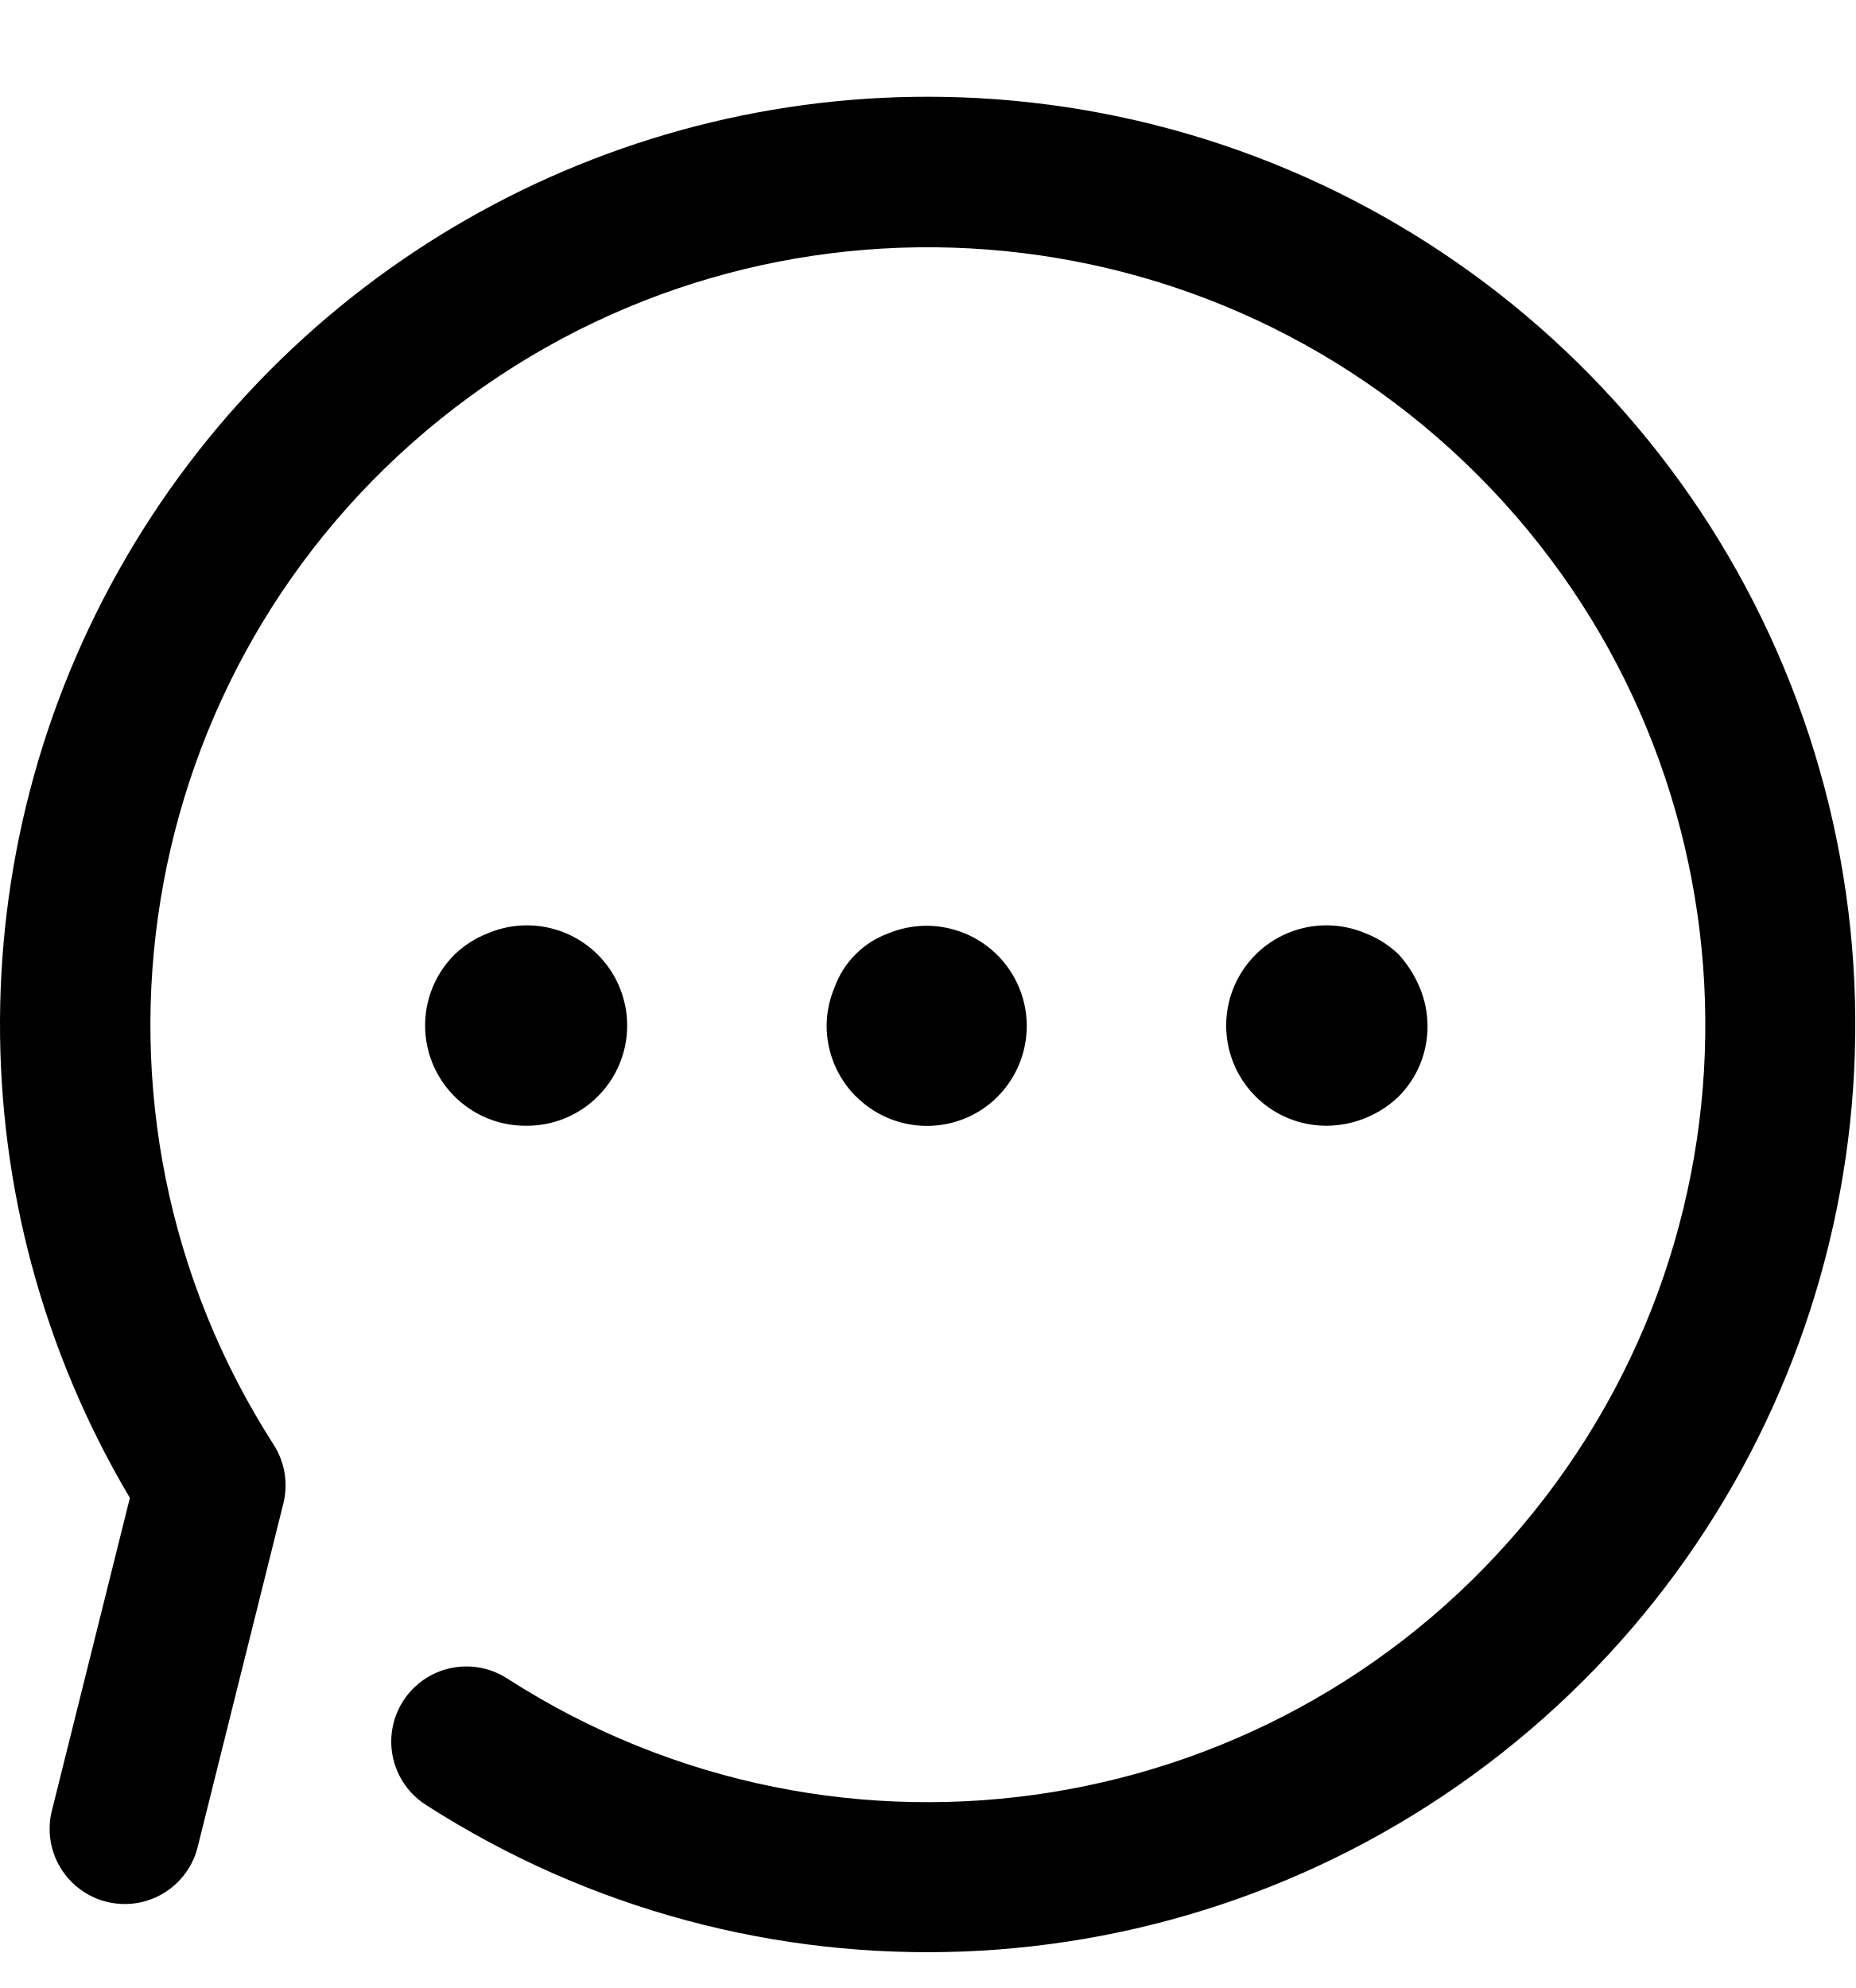
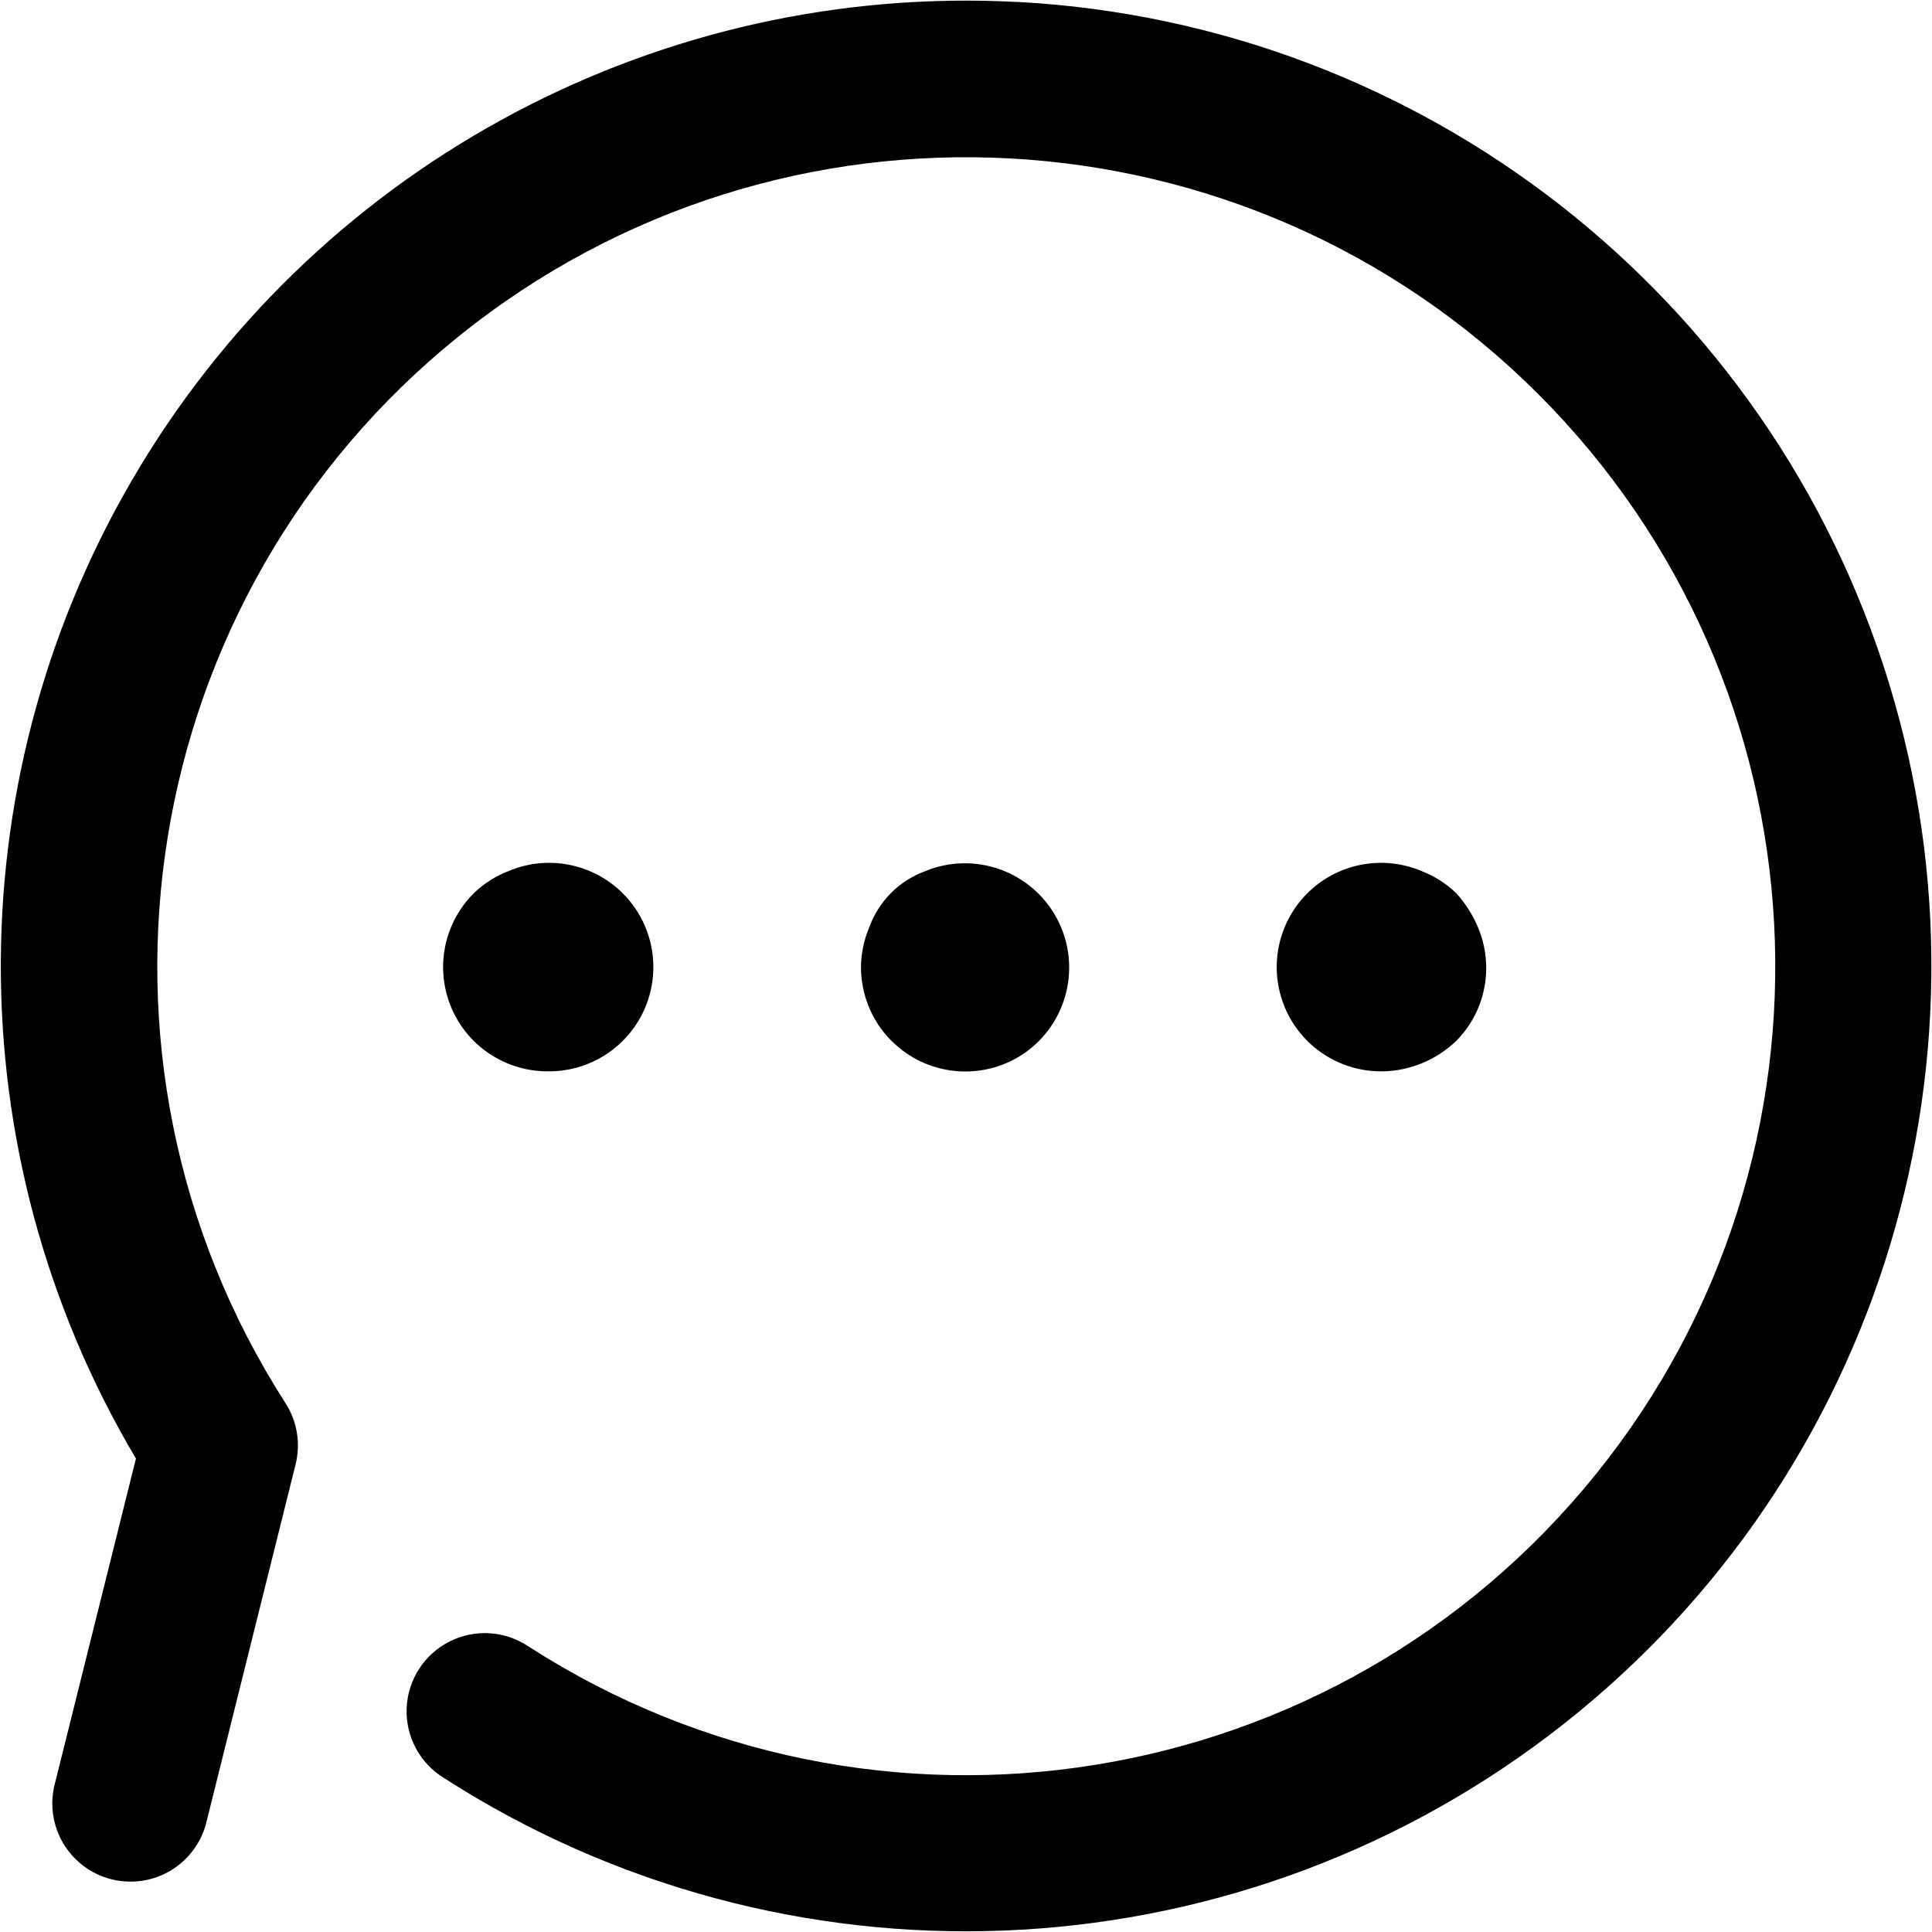
- <svg xmlns="http://www.w3.org/2000/svg" class="_1Nz3L7ke0ZMkZnp0jGbvgo _2SUNUBTvSDHQ-Gtyl-AYAG" viewBox="0 0 14 15">
-   <path clip-rule="evenodd" d="M7.375.74A7 7 0 0 0 .98 11.302l-.585 2.346a.567.567 0 1 0 1.1.274l.643-2.578a.567.567 0 0 0-.073-.443 5.866 5.866 0 1 1 1.764 1.765.567.567 0 1 0-.613.954A7 7 0 1 0 7.375.74zm-.917 7.532a.756.756 0 0 0 .956.096.756.756 0 0 0-.71-1.326.68.68 0 0 0-.407.408.756.756 0 0 0-.06.288c0 .2.079.392.22.534zm3.558.222a.756.756 0 1 1 .287-1.452c.093.036.178.09.25.159a.87.87 0 0 1 .159.25.757.757 0 0 1 .004.577.755.755 0 0 1-.163.246.794.794 0 0 1-.537.22zm-6.47-.126a.756.756 0 0 0 .423.126.756.756 0 1 0-.288-1.452.756.756 0 0 0-.25.159.756.756 0 0 0 .115 1.167z" fill="inherit" fill-rule="evenodd" />
+ <svg xmlns="http://www.w3.org/2000/svg" width="25" height="25" class="_1Nz3L7ke0ZMkZnp0jGbvgo _2SUNUBTvSDHQ-Gtyl-AYAG">
+   <g>
+     <path stroke-dasharray="2,2" stroke="null" id="svg_1" fill-rule="evenodd" fill="inherit" d="m13.171,0.026a12.492,12.492 0 0 0 -11.412,18.848l-1.044,4.187a1.012,1.012 0 1 0 1.963,0.489l1.147,-4.601a1.012,1.012 0 0 0 -0.13,-0.791a10.468,10.468 0 1 1 3.148,3.15a1.012,1.012 0 1 0 -1.094,1.702a12.492,12.492 0 1 0 7.422,-22.985zm-1.636,13.441a1.349,1.349 0 0 0 1.706,0.171a1.349,1.349 0 0 0 -1.267,-2.366a1.213,1.213 0 0 0 -0.726,0.728a1.349,1.349 0 0 0 -0.107,0.514c0,0.357 0.141,0.7 0.393,0.953l0.002,0zm6.349,0.396a1.349,1.349 0 1 1 0.512,-2.591c0.166,0.064 0.318,0.161 0.446,0.284a1.553,1.553 0 0 1 0.284,0.446a1.351,1.351 0 0 1 0.007,1.03a1.347,1.347 0 0 1 -0.291,0.439a1.417,1.417 0 0 1 -0.958,0.393zm-11.546,-0.225a1.349,1.349 0 0 0 0.755,0.225a1.349,1.349 0 1 0 -0.514,-2.591a1.349,1.349 0 0 0 -0.446,0.284a1.349,1.349 0 0 0 0.205,2.083z" clip-rule="evenodd" />
+   </g>
</svg>
